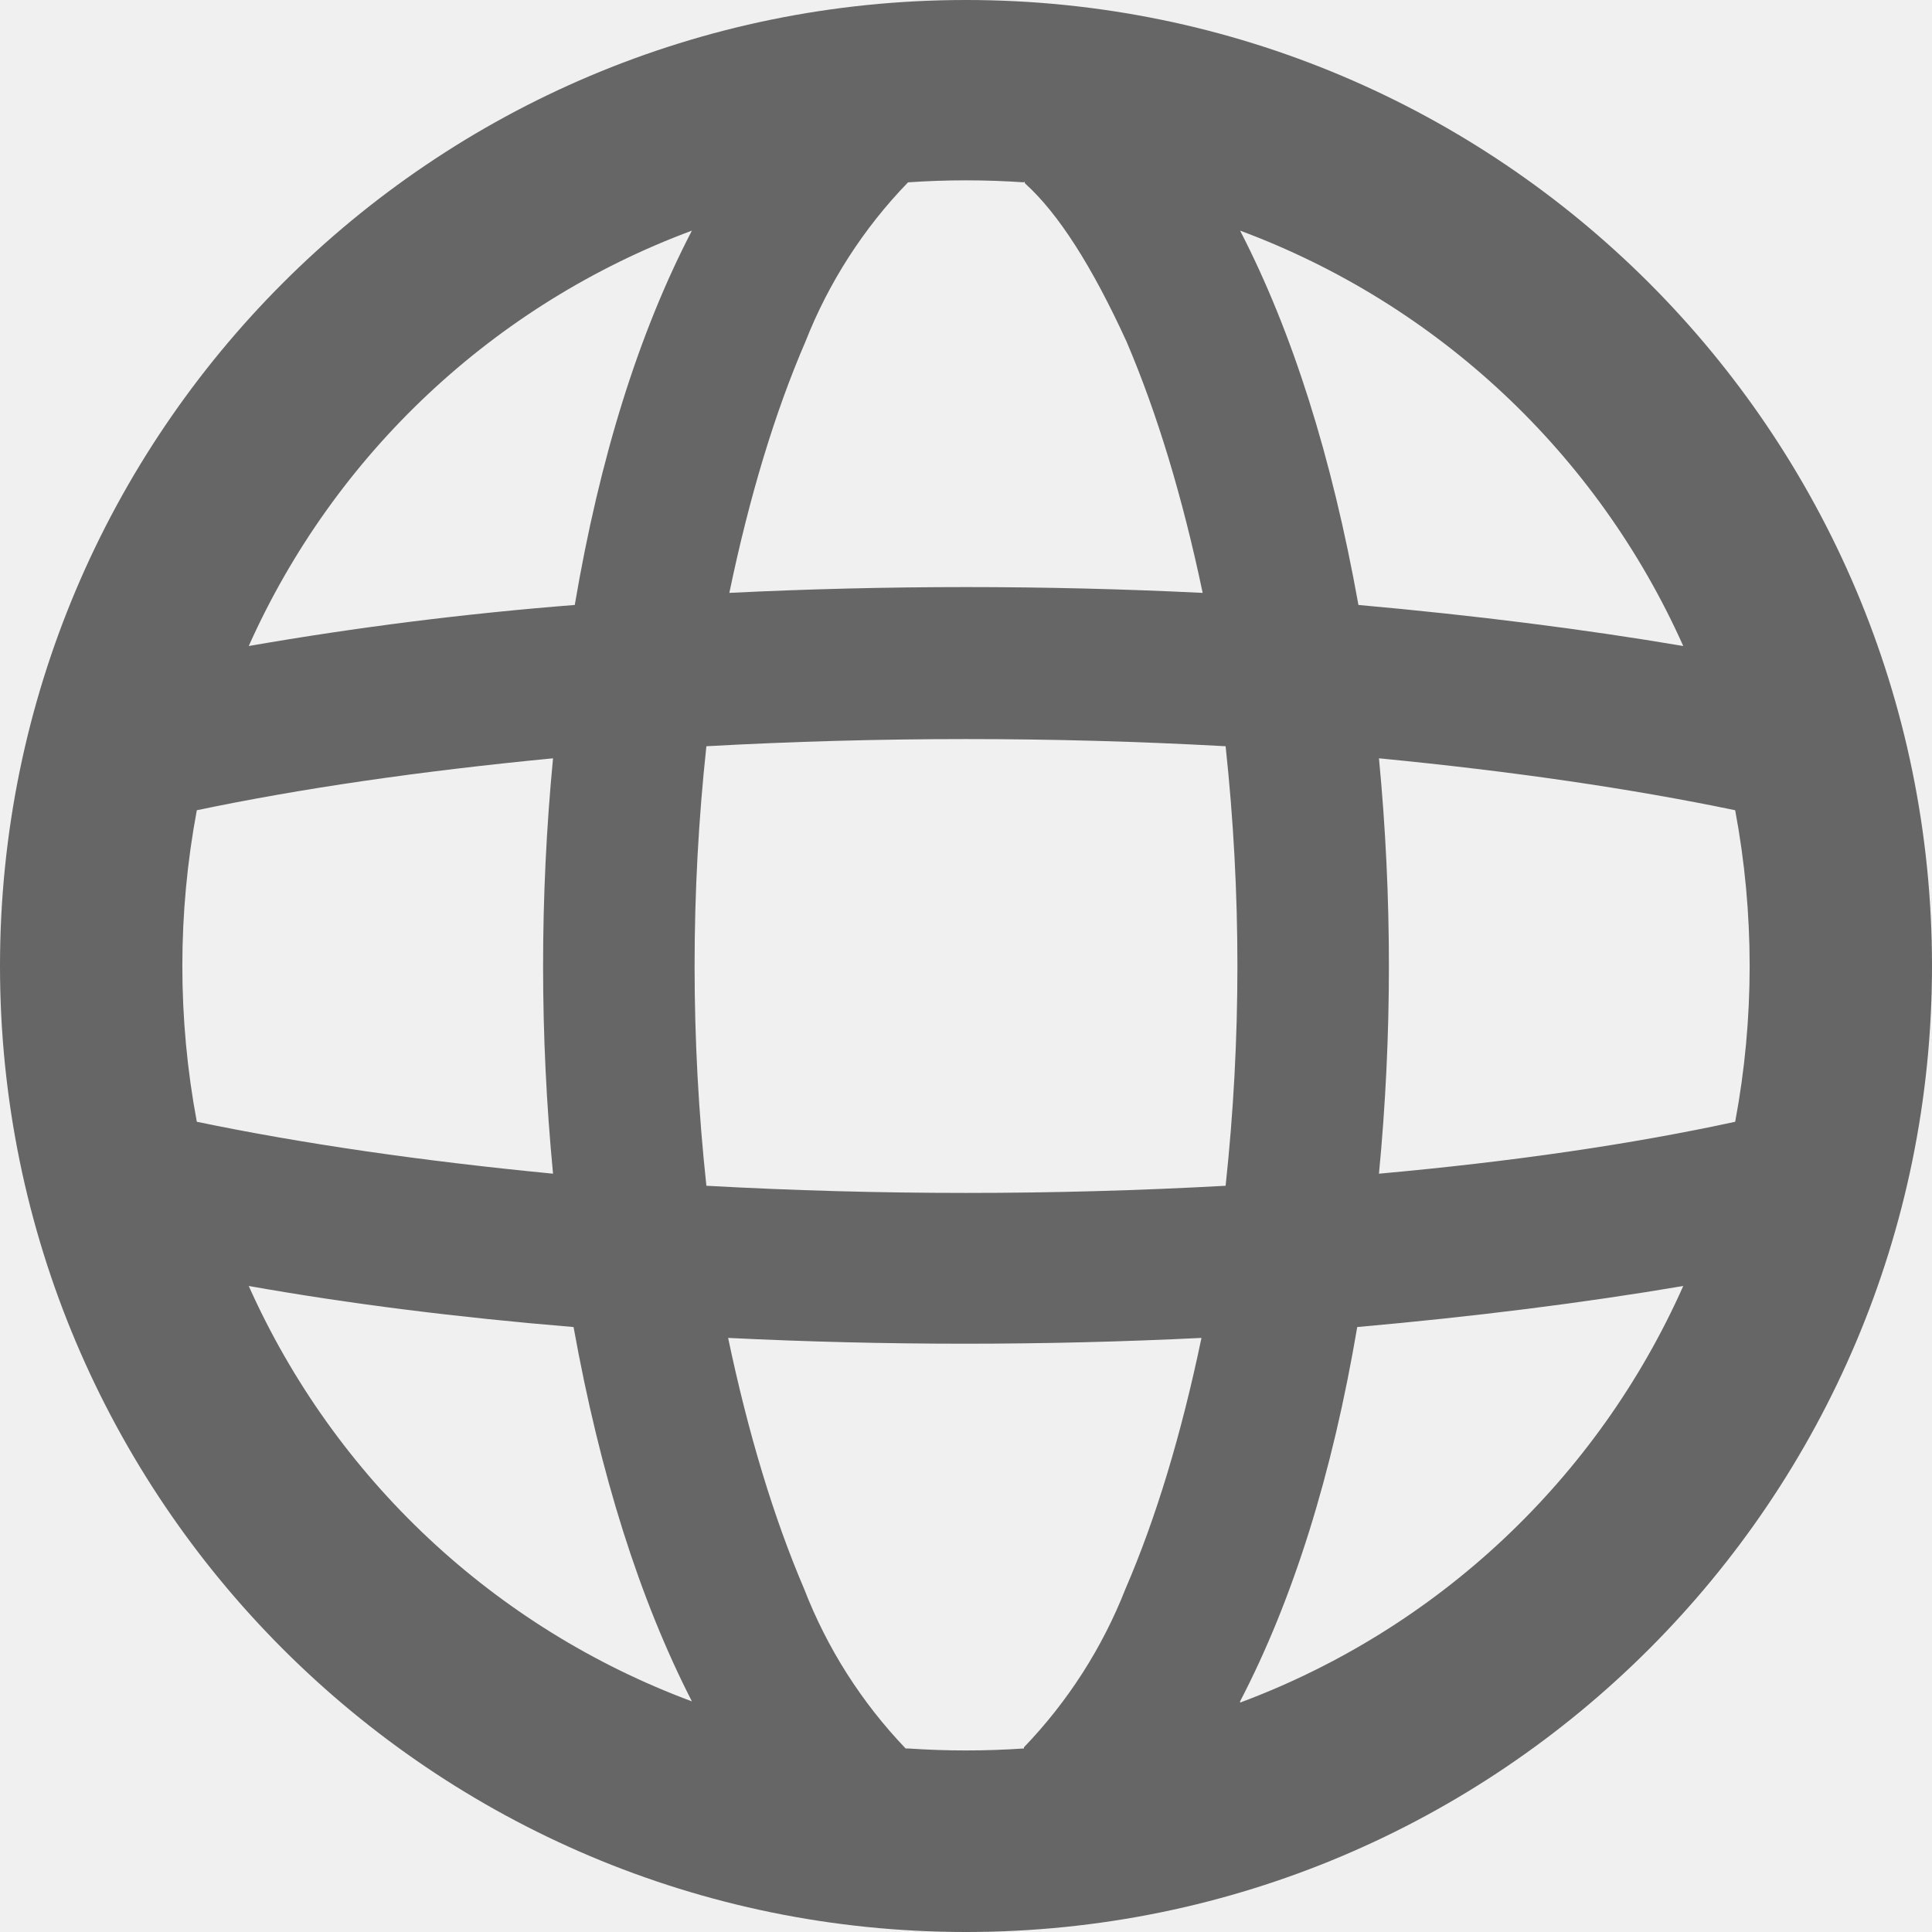
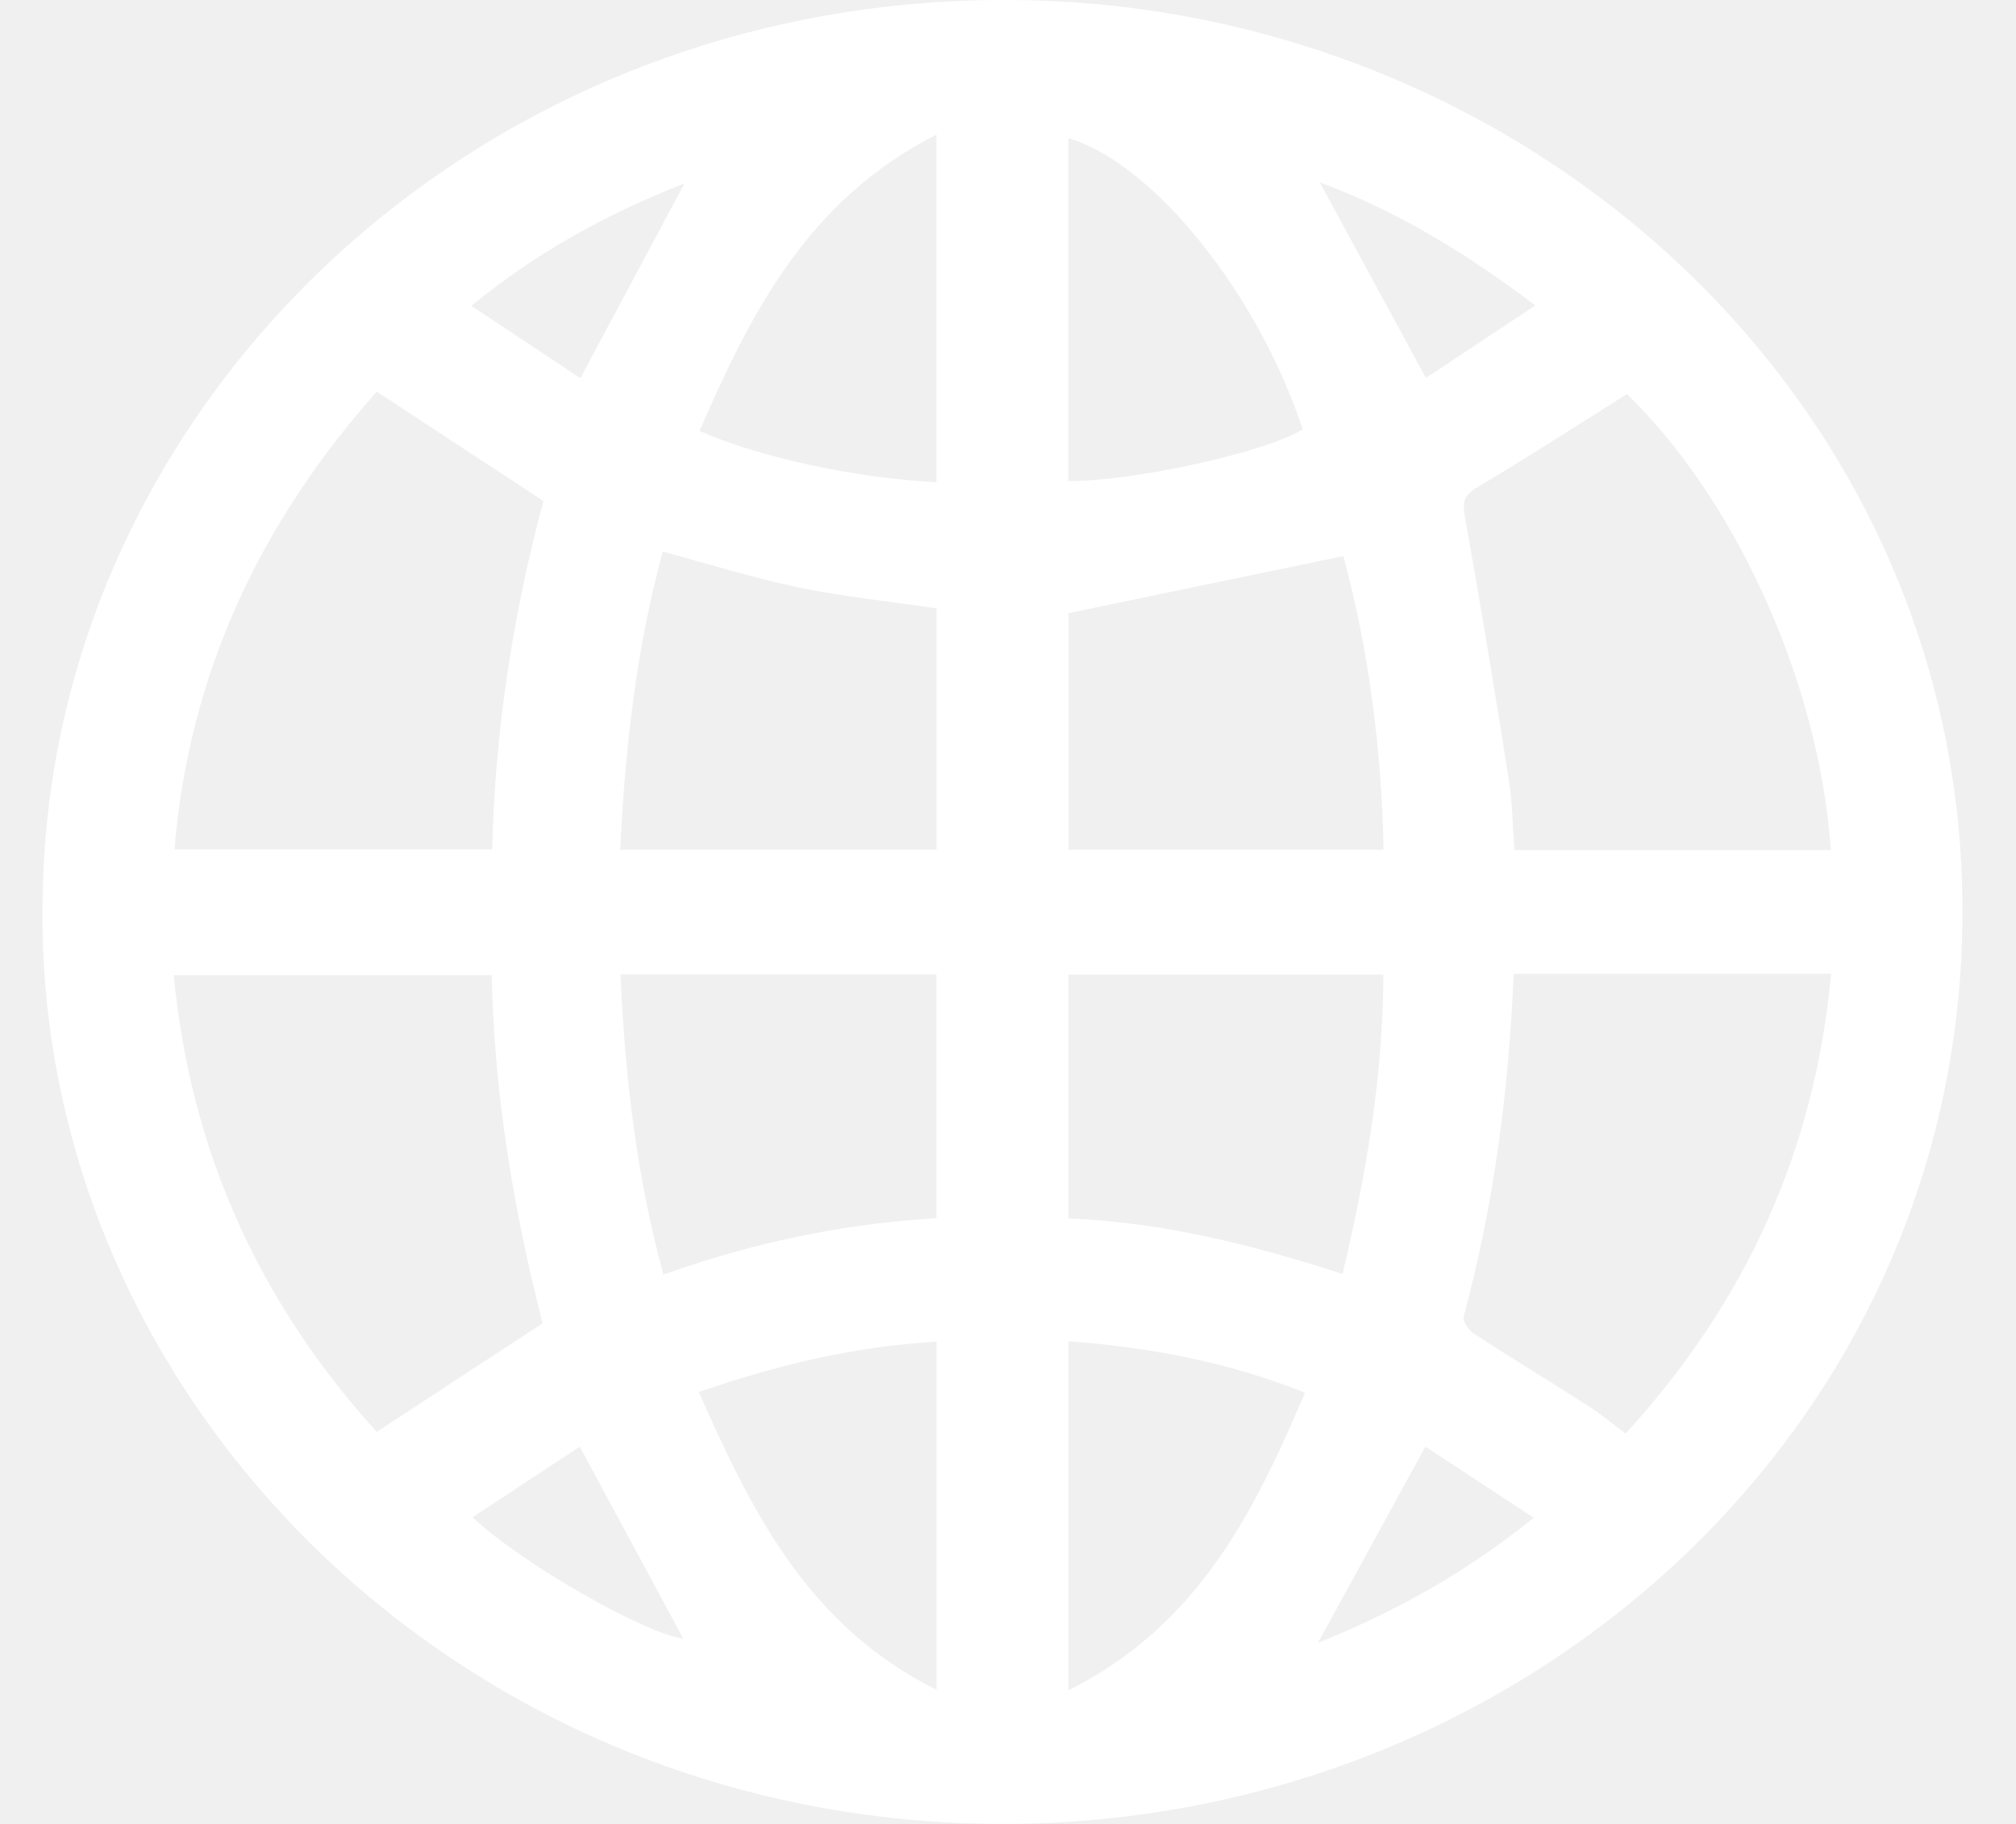
- <svg xmlns="http://www.w3.org/2000/svg" fill="none" viewBox="0 0 16 16">
-   <g clip-path="url(#a)">
-     <path fill-rule="evenodd" clip-rule="evenodd" d="M10.27 14.1a6.5 6.5 0 0 0 3.67-3.45q-1.24.21-2.7.34-.31 1.83-.97 3.1M8 16A8 8 0 1 0 8 0a8 8 0 0 0 0 16m.48-1.52a7 7 0 0 1-.96 0H7.5a4 4 0 0 1-.84-1.32q-.38-.89-.63-2.08a40 40 0 0 0 3.92 0q-.25 1.2-.63 2.08a4 4 0 0 1-.84 1.31zm2.94-4.76q1.66-.15 2.95-.43a7 7 0 0 0 0-2.58q-1.3-.27-2.95-.43a18 18 0 0 1 0 3.44m-1.27-3.54a17 17 0 0 1 0 3.64 39 39 0 0 1-4.3 0 17 17 0 0 1 0-3.64 39 39 0 0 1 4.3 0m1.1-1.17q1.45.13 2.69.34a6.5 6.5 0 0 0-3.67-3.44q.65 1.26.98 3.1M8.48 1.5l.01.02q.41.37.84 1.31.38.89.63 2.08a40 40 0 0 0-3.92 0q.25-1.2.63-2.08a4 4 0 0 1 .85-1.32 7 7 0 0 1 .96 0m-2.75.4a6.5 6.5 0 0 0-3.67 3.44 29 29 0 0 1 2.7-.34q.31-1.83.97-3.1M4.58 6.28q-1.66.16-2.95.43a7 7 0 0 0 0 2.58q1.3.27 2.95.43a18 18 0 0 1 0-3.44m.17 4.71q-1.45-.12-2.69-.34a6.5 6.5 0 0 0 3.67 3.44q-.65-1.27-.98-3.1" fill="#666" />
-   </g>
-   <defs>
-     <clipPath id="a">
-       <path fill="#fff" d="M0 0h16v16H0z" />
-     </clipPath>
-   </defs>
+ <svg xmlns="http://www.w3.org/2000/svg" width="21" height="19" viewBox="0 0 21 19" fill="none">
+   <path d="M0.446 9.277C0.554 4.143 5.09 -0.187 10.828 0.006C16.137 0.185 20.666 4.412 20.434 9.897C20.216 15.032 15.823 18.903 10.647 18.998C4.837 19.105 0.292 14.541 0.446 9.277ZM3.925 4.08C2.706 5.45 1.969 7.022 1.817 8.848H5.127C5.156 7.599 5.347 6.386 5.661 5.219C5.076 4.836 4.517 4.468 3.925 4.08ZM15.768 10.145C15.715 11.364 15.563 12.548 15.247 13.71C15.233 13.761 15.3 13.859 15.357 13.896C15.746 14.149 16.144 14.389 16.535 14.64C16.674 14.729 16.802 14.835 16.934 14.933C18.203 13.546 18.907 11.961 19.074 10.144H15.767L15.768 10.145ZM19.072 8.855C18.941 7.035 18.032 5.153 16.947 4.105C16.425 4.433 15.913 4.765 15.388 5.077C15.246 5.162 15.233 5.232 15.259 5.38C15.422 6.29 15.572 7.202 15.716 8.115C15.755 8.358 15.757 8.606 15.775 8.855H19.072ZM5.122 10.158H1.81C1.983 11.981 2.694 13.559 3.924 14.916C4.51 14.533 5.075 14.163 5.652 13.785C5.352 12.61 5.147 11.404 5.122 10.157V10.158ZM9.756 8.852V6.338C9.265 6.265 8.788 6.216 8.321 6.12C7.848 6.021 7.387 5.876 6.904 5.746C6.627 6.762 6.511 7.795 6.461 8.852H9.756ZM11.13 10.154V12.692C12.121 12.735 13.057 12.968 13.985 13.272C14.231 12.235 14.407 11.214 14.41 10.153H11.13V10.154ZM6.911 13.278C7.834 12.947 8.778 12.747 9.755 12.69V10.151H6.464C6.509 11.21 6.629 12.245 6.911 13.278ZM14.412 8.851C14.391 7.786 14.255 6.76 13.993 5.793C13.034 5.992 12.089 6.188 11.131 6.387V8.852H14.412V8.851ZM11.13 13.971V17.608C12.483 16.931 13.064 15.75 13.594 14.508C12.793 14.188 11.983 14.036 11.13 13.972V13.971ZM9.755 5.023V1.402C8.409 2.087 7.82 3.263 7.287 4.489C7.901 4.763 8.928 4.984 9.755 5.023ZM11.129 5.011C11.818 5.015 13.203 4.706 13.57 4.472C13.104 3.059 12.017 1.702 11.129 1.439V5.011ZM7.279 14.501C7.832 15.745 8.408 16.931 9.756 17.603V13.976C8.901 14.026 8.099 14.218 7.279 14.501ZM13.73 17.113C14.526 16.794 15.27 16.382 15.977 15.811C15.576 15.547 15.201 15.301 14.848 15.07C14.462 15.775 14.096 16.443 13.729 17.113H13.73ZM15.993 3.182C15.266 2.632 14.537 2.19 13.748 1.9C14.107 2.562 14.474 3.237 14.853 3.937C15.208 3.702 15.58 3.456 15.993 3.182H15.993ZM6.045 3.94C6.412 3.253 6.765 2.594 7.13 1.911C6.326 2.225 5.592 2.627 4.91 3.186C5.31 3.452 5.686 3.702 6.046 3.94H6.045ZM4.922 15.806C5.458 16.308 6.75 17.031 7.117 17.069C6.768 16.422 6.409 15.756 6.039 15.07C5.675 15.31 5.308 15.552 4.922 15.806Z" fill="white" />
</svg>
